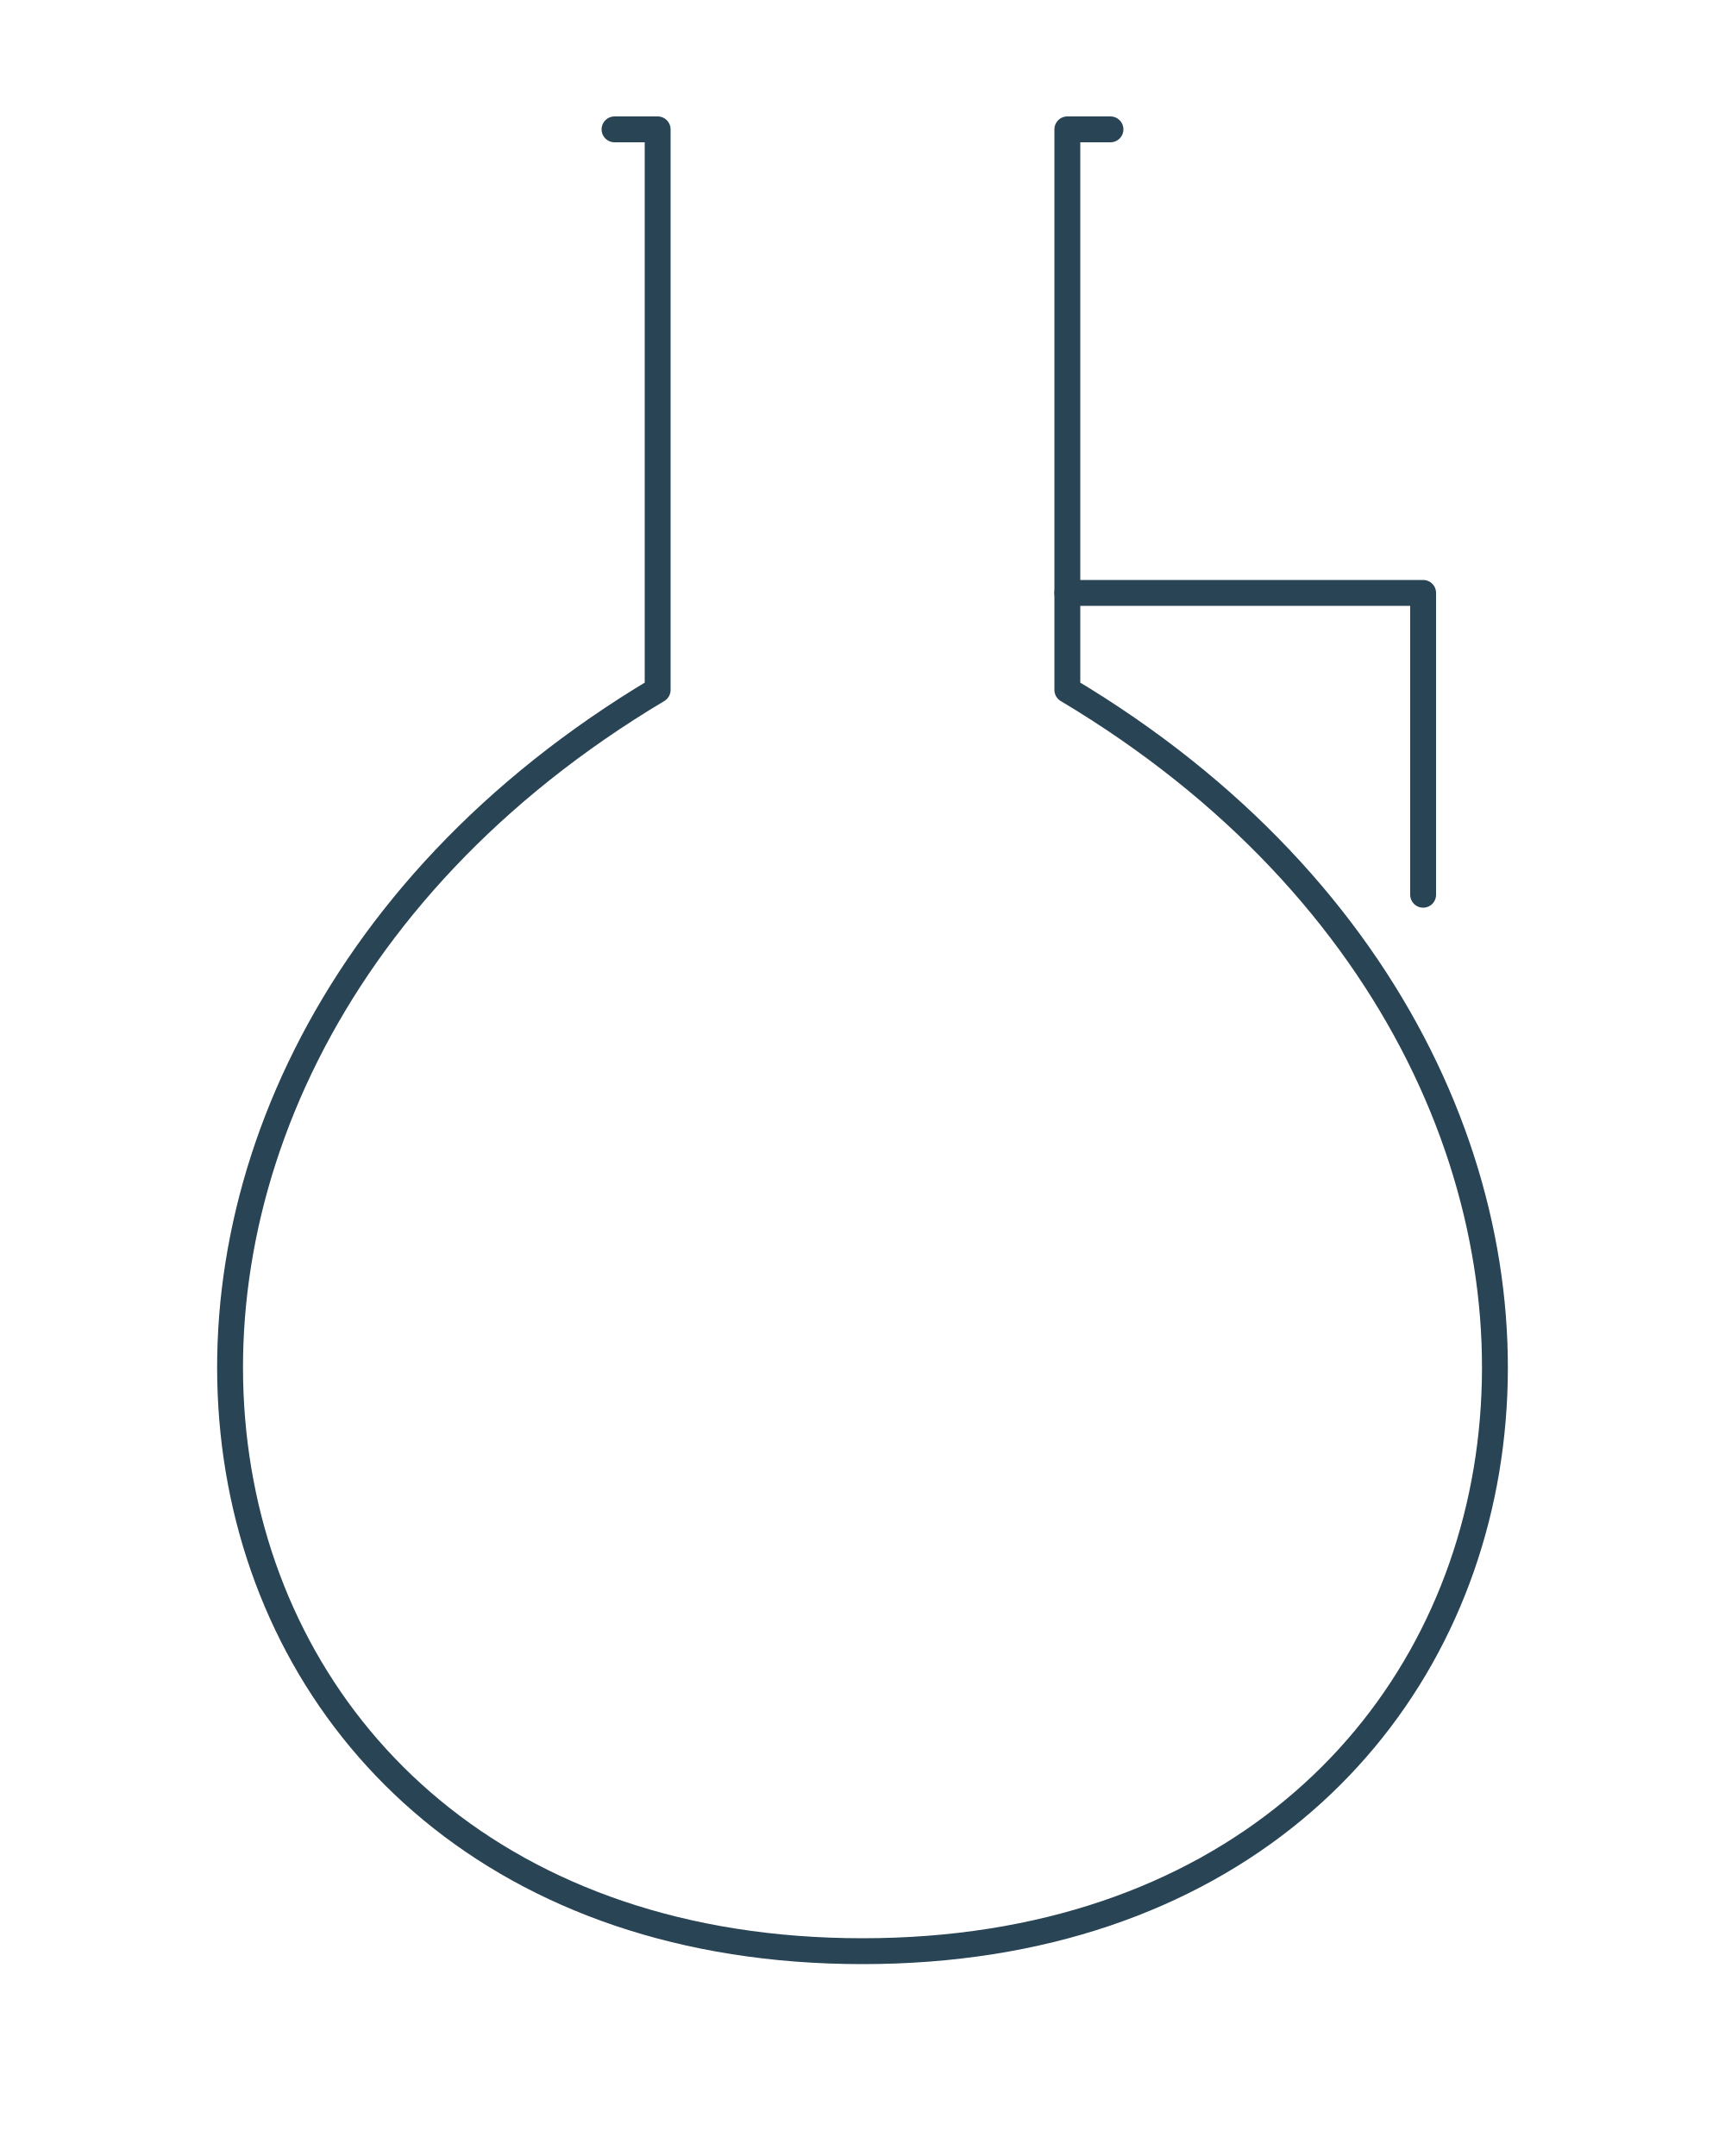
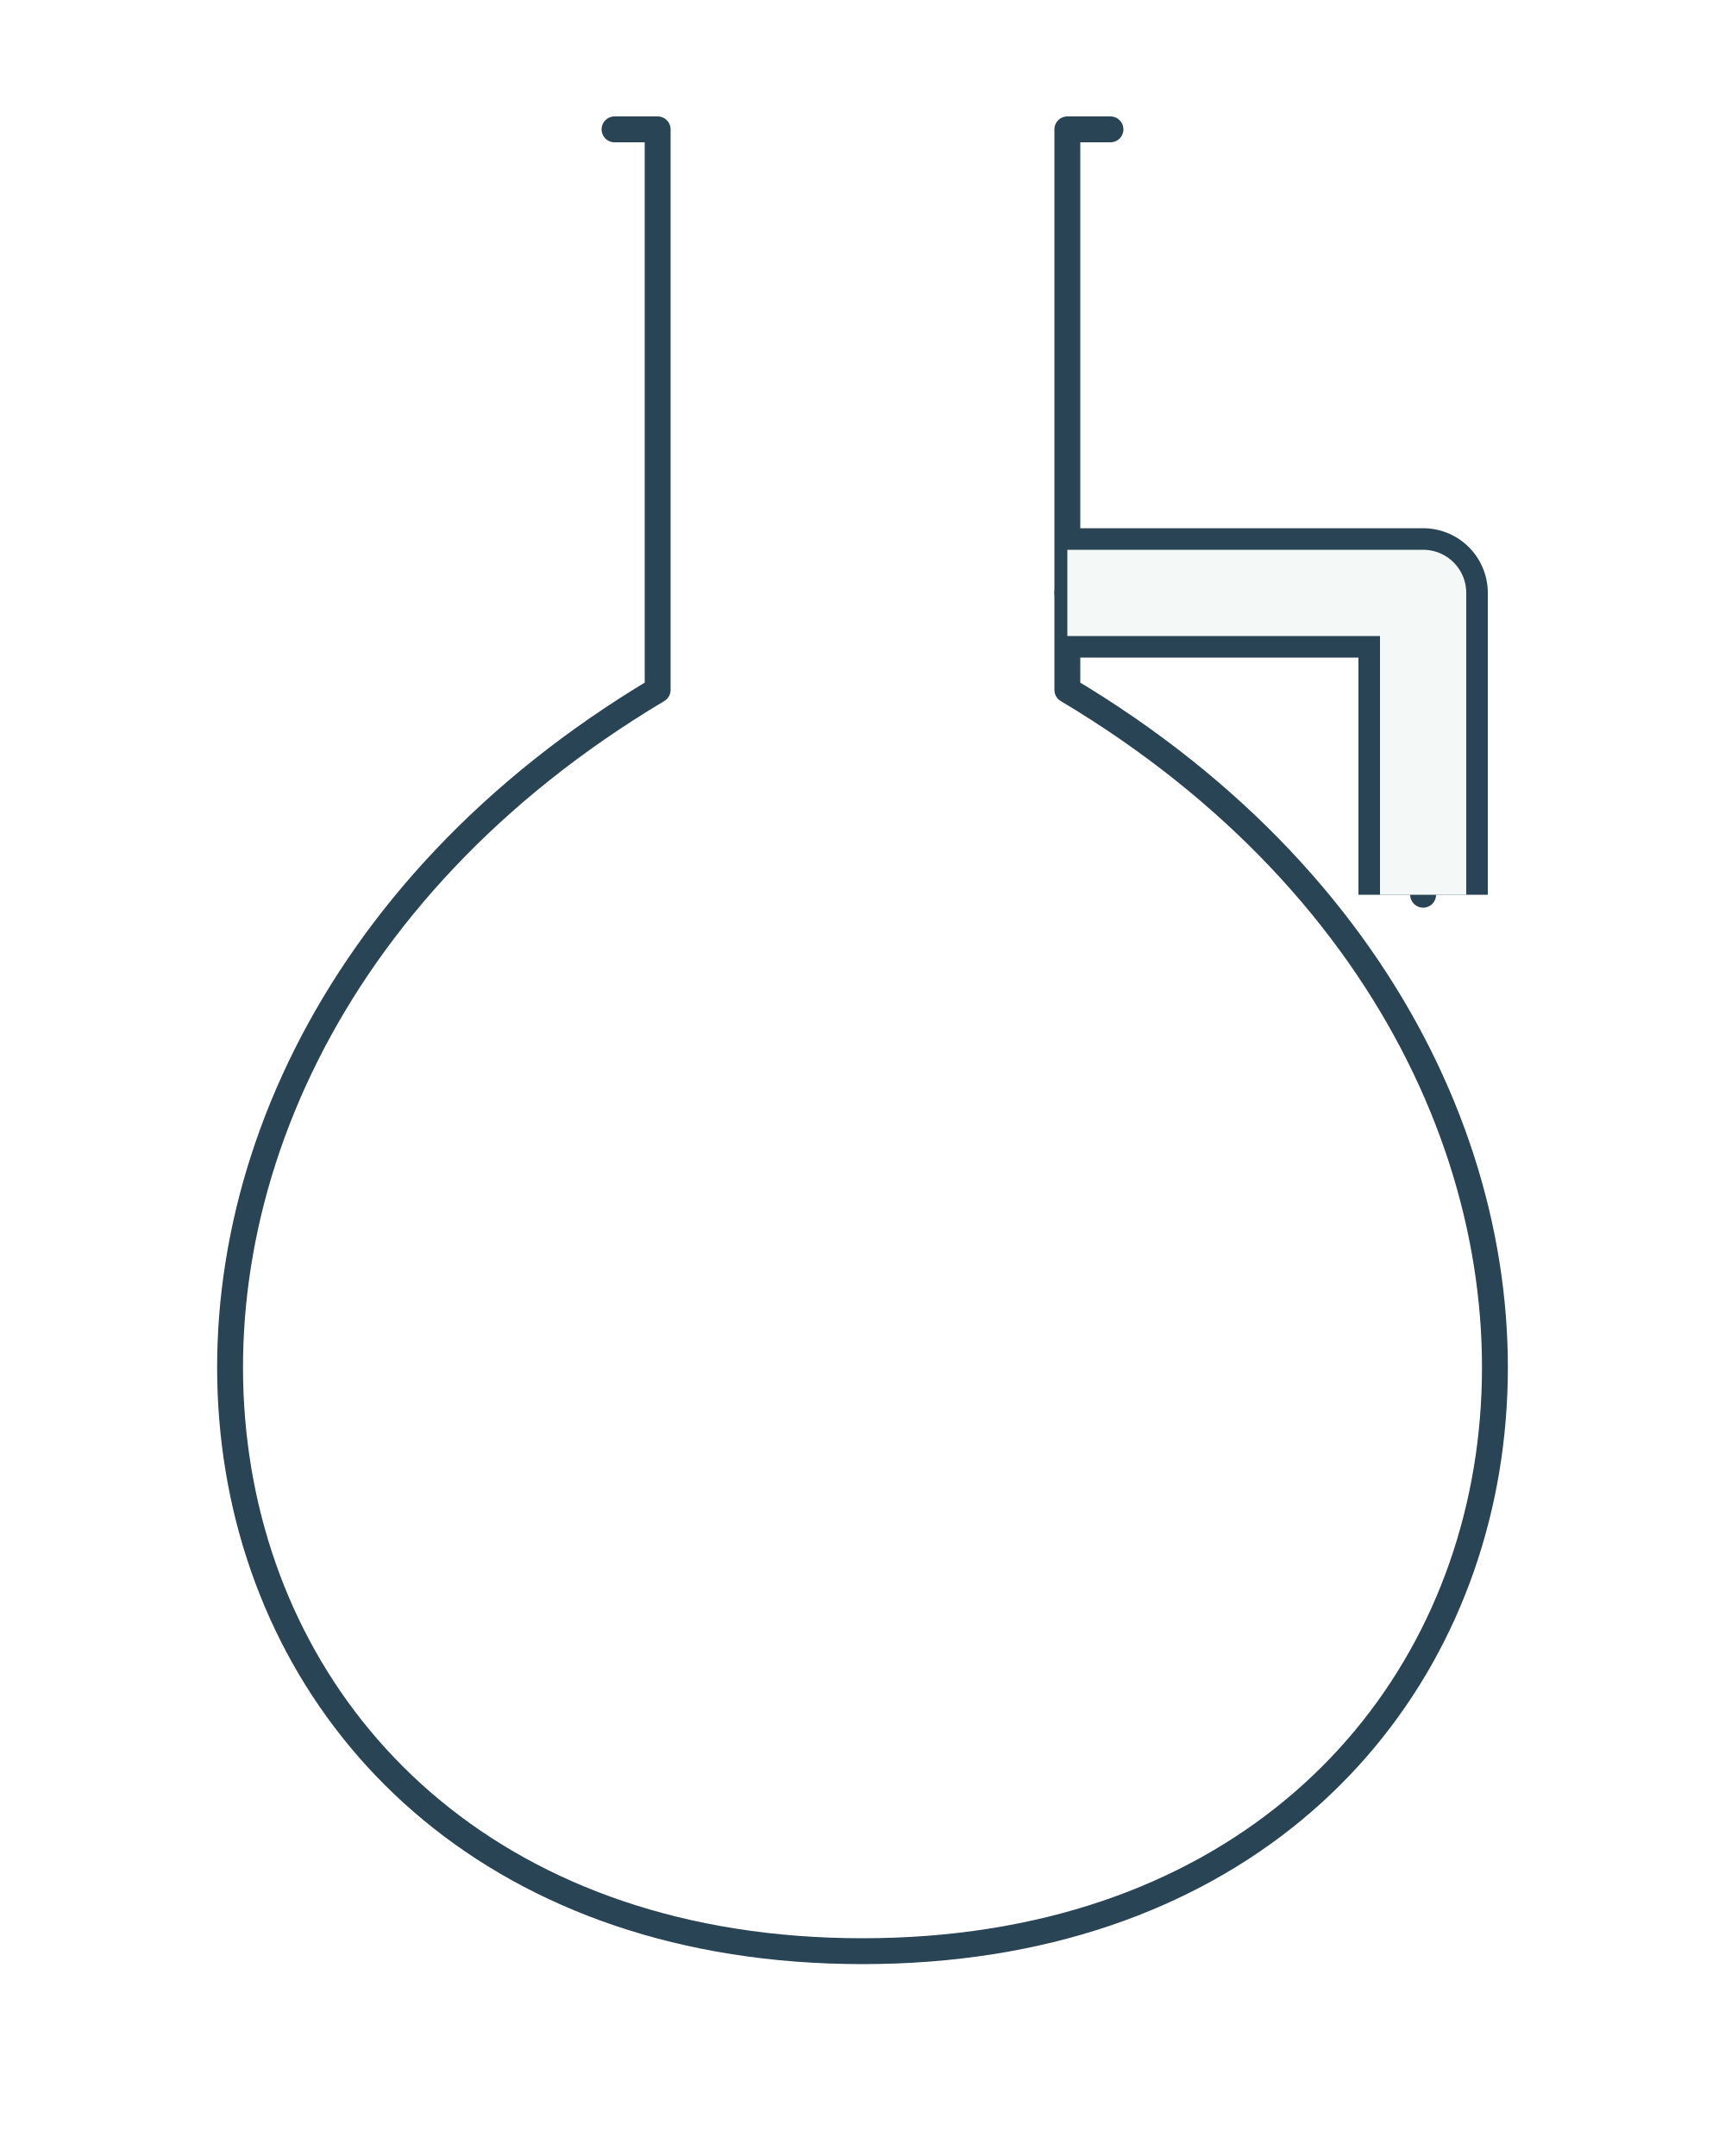
<svg xmlns="http://www.w3.org/2000/svg" width="160" height="200" viewBox="0 0 160 200">
  <g stroke="#294454" stroke-width="2.4" stroke-linejoin="round" stroke-linecap="round">
    <path d="M57 12 H61 V64 C-1 101 13 181 80 181 C147 181 161 101 99 64 V12 H103" fill="none" />
    <path d="M99 55 H132 V83" fill="none" />
+     <path d="M99 55 H132 V83" fill="none" stroke="#294454" stroke-width="12" stroke-linecap="butt" />
+     <path d="M99 55 H132 V83" fill="none" stroke="#f4f9f8" stroke-width="8" stroke-linecap="butt" />
  </g>
</svg>
